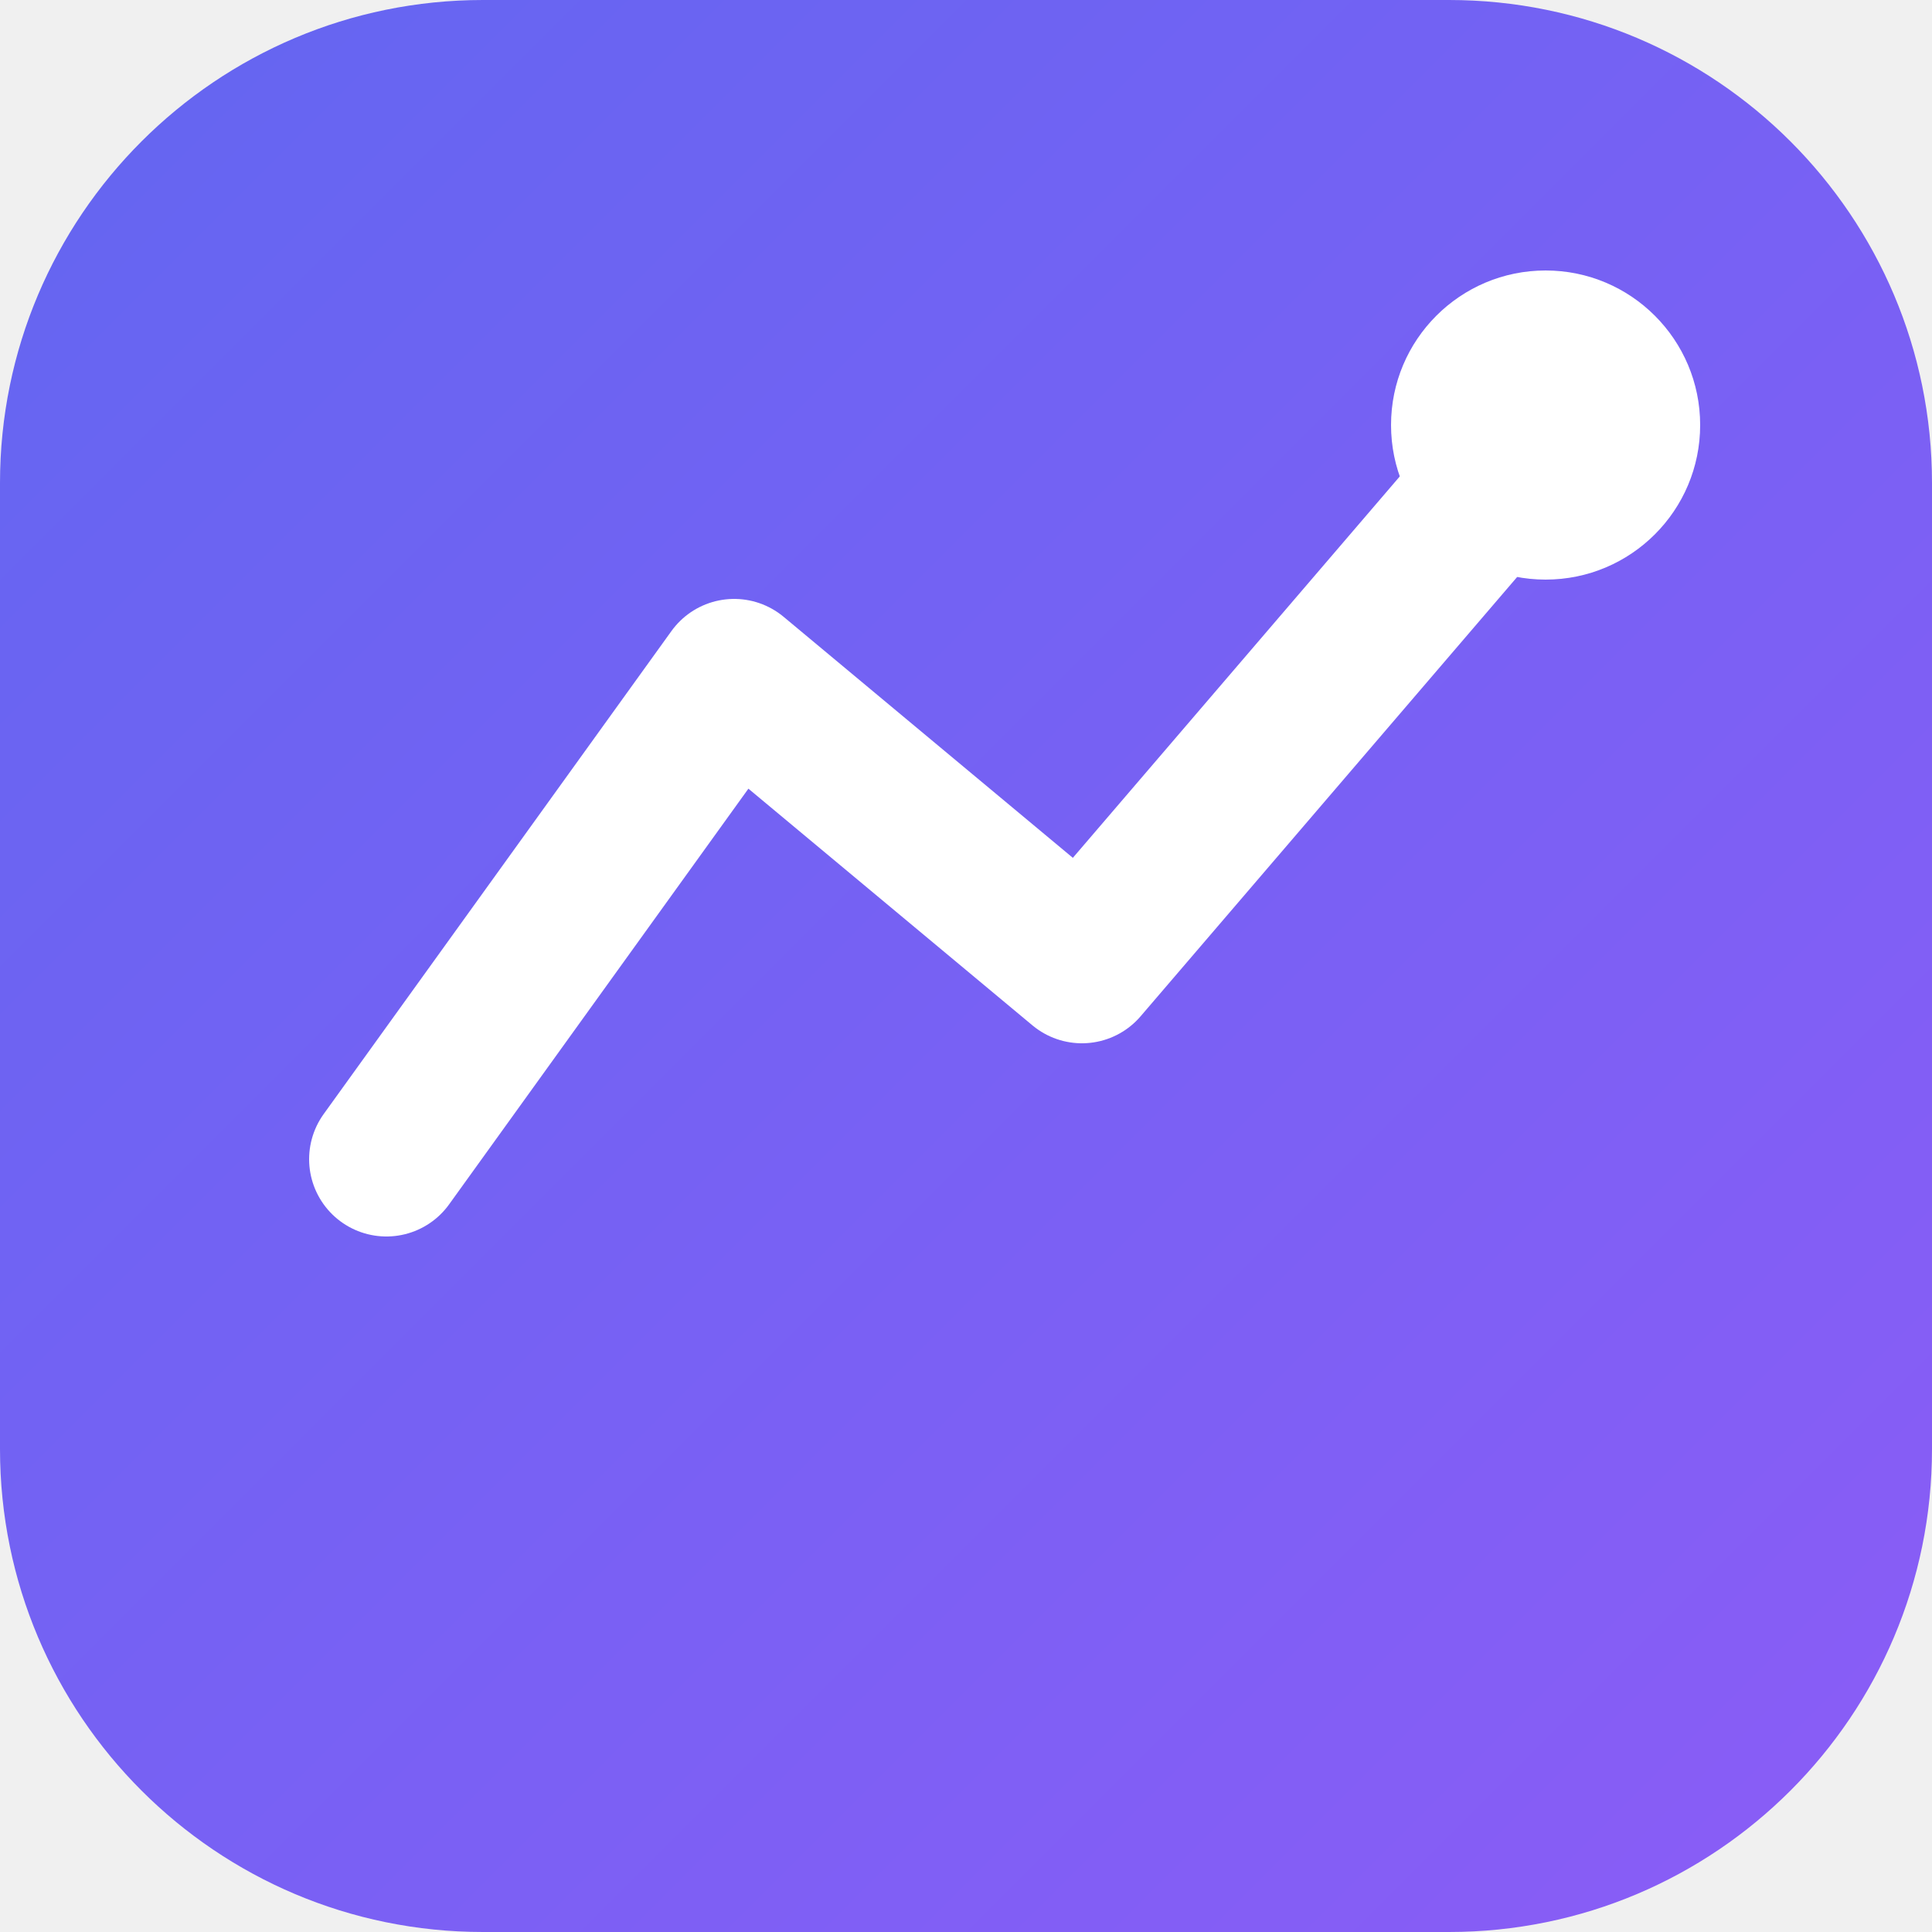
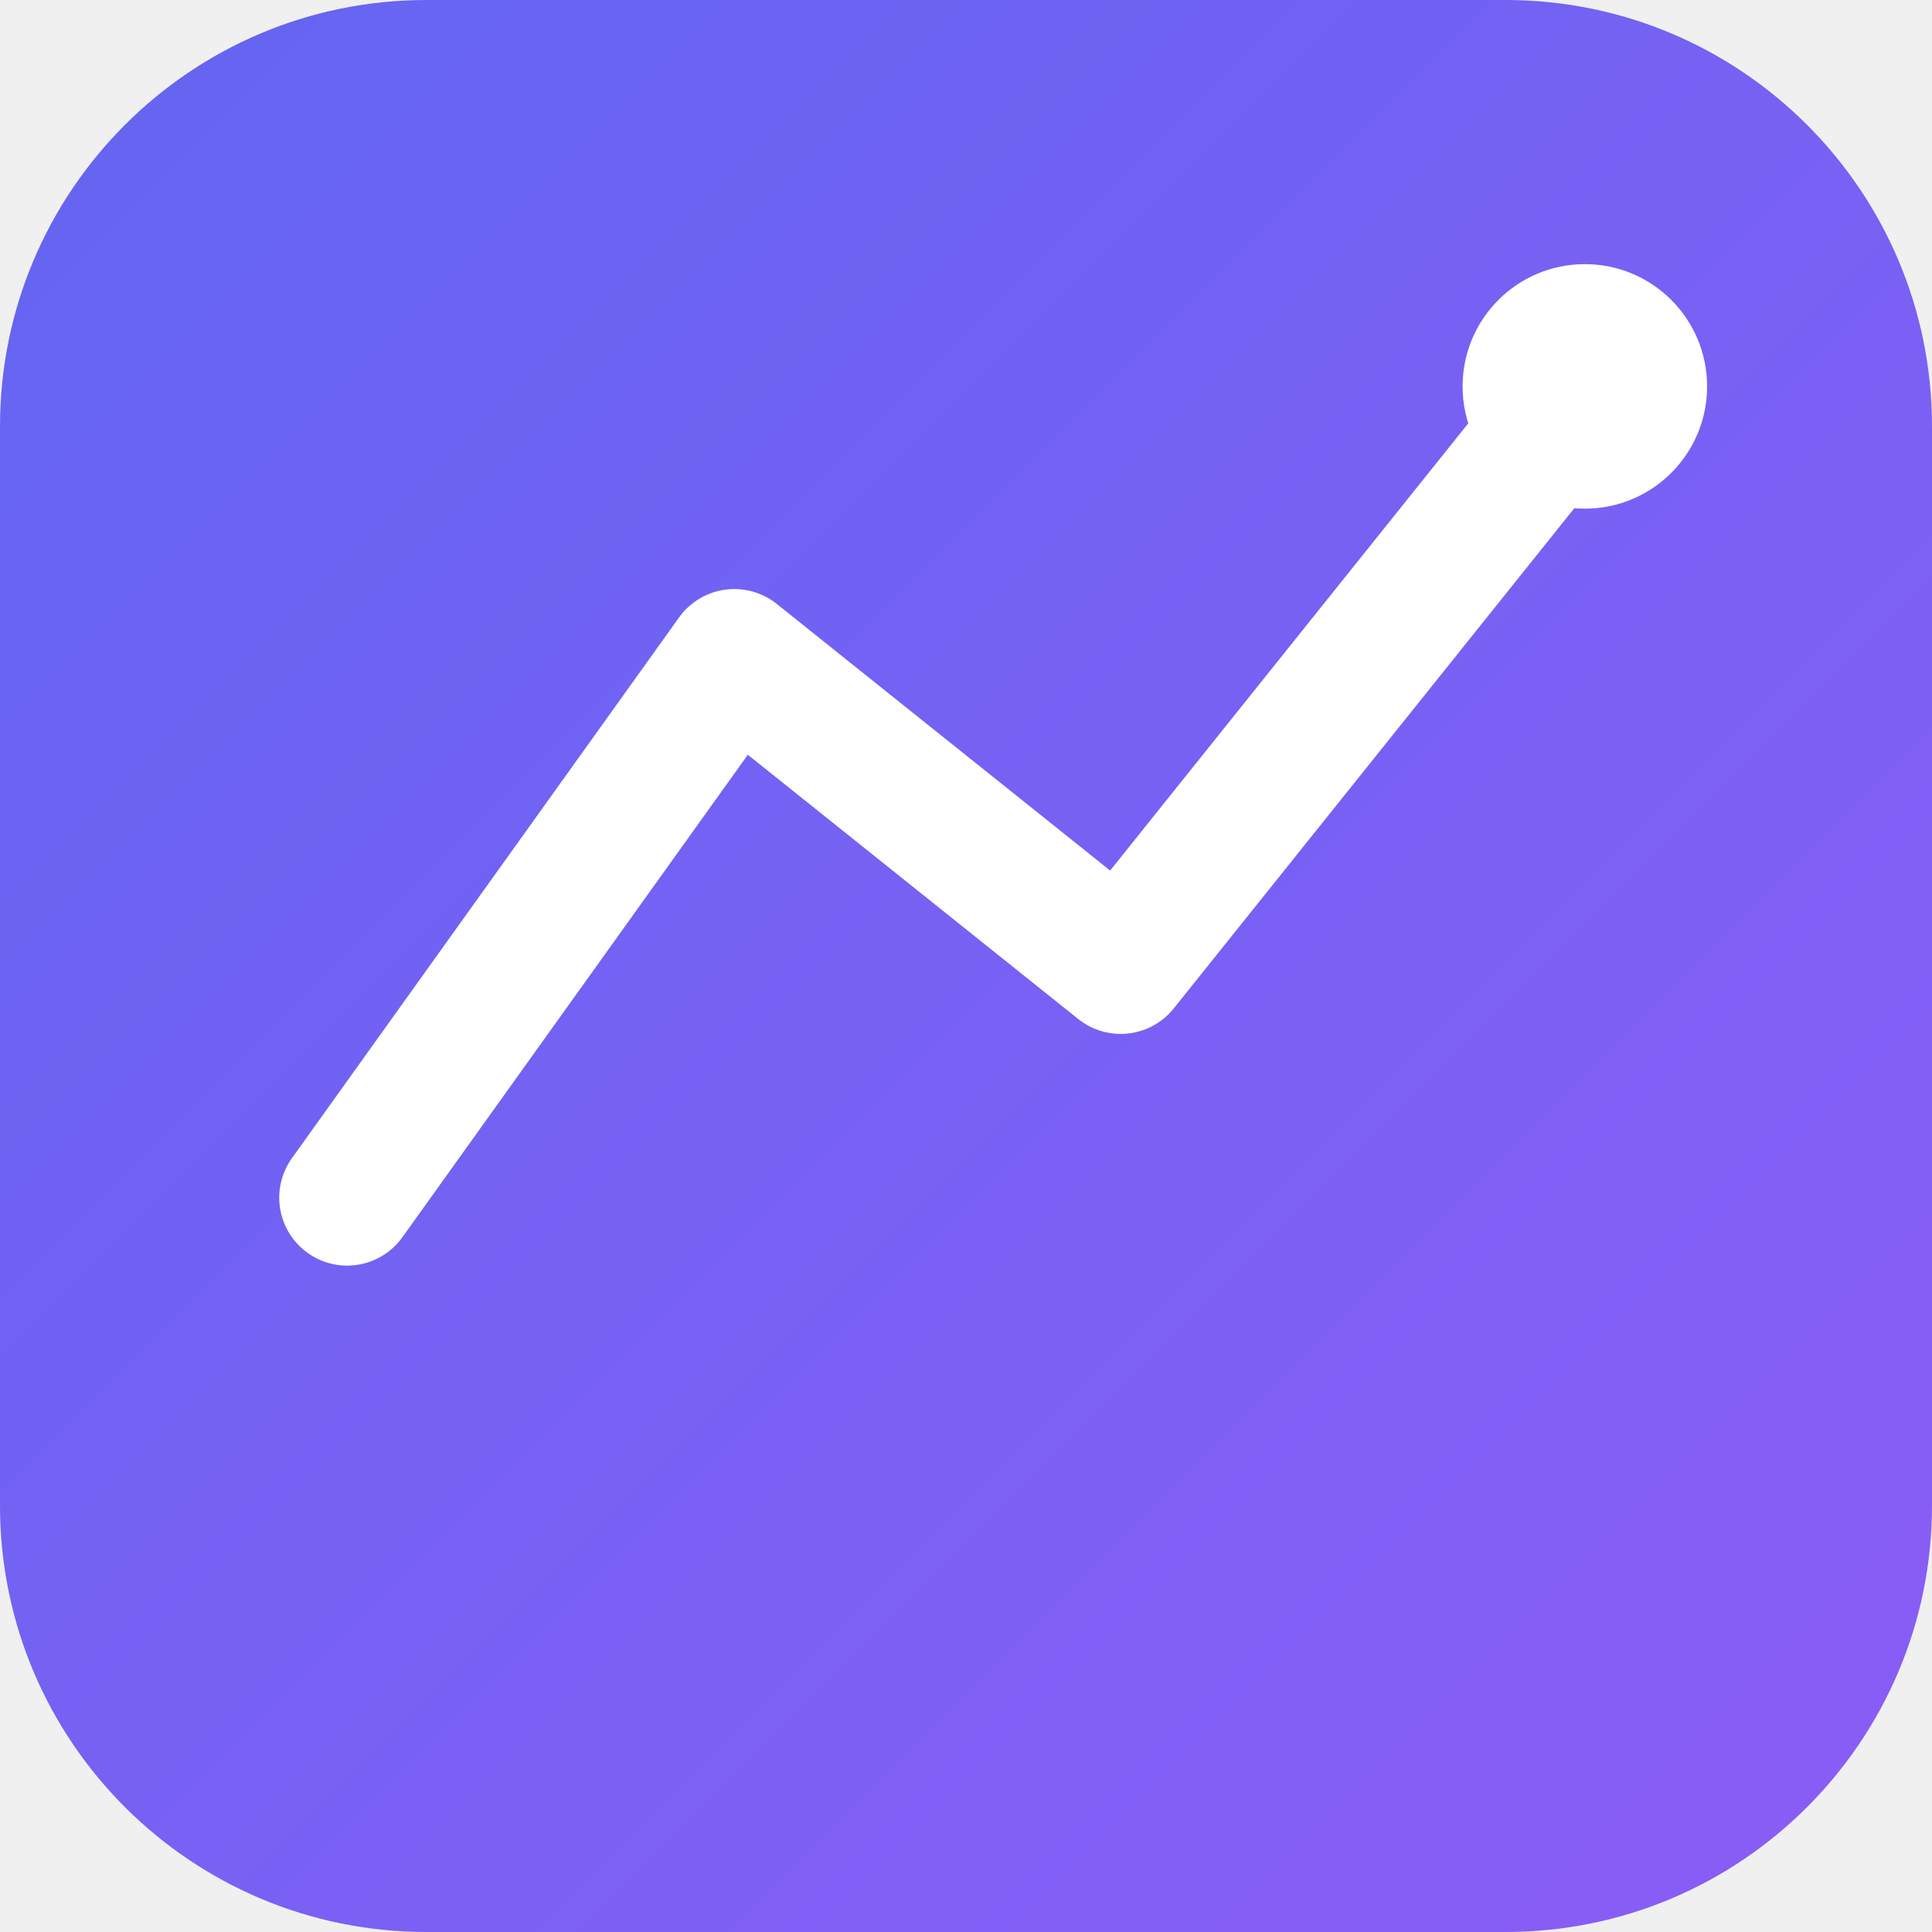
<svg xmlns="http://www.w3.org/2000/svg" width="512" height="512" viewBox="0 0 512 512">
  <defs>
    <linearGradient id="g" x1="0" y1="0" x2="512" y2="512" gradientUnits="userSpaceOnUse">
      <stop offset="0%" stop-color="#6366f1" />
      <stop offset="100%" stop-color="#8b5cf6" />
    </linearGradient>
-     <clipPath id="clip">
-       <rect width="512" height="512" rx="128" ry="128" />
-     </clipPath>
  </defs>
-   <rect width="512" height="512" rx="128" ry="128" fill="url(#g)" />
-   <g clip-path="url(#clip)">
-     <polyline points="102.4,307.2 194.56,179.2 286.72,256 409.6,112.64" fill="none" stroke="white" stroke-width="40.96" stroke-linecap="round" stroke-linejoin="round" />
-     <circle cx="409.6" cy="112.64" r="40.96" fill="white" />
-   </g>
+   <rect width="512" height="512" rx="113" fill="url(#g)" />
+   <polyline points="92.0,317.4 194.6,174.1 297.0,256.0 420.0,102.4" fill="none" stroke="white" stroke-width="36" stroke-linecap="round" stroke-linejoin="round" />
+   <circle cx="420.0" cy="102.4" r="32.4" fill="white" />
</svg>
